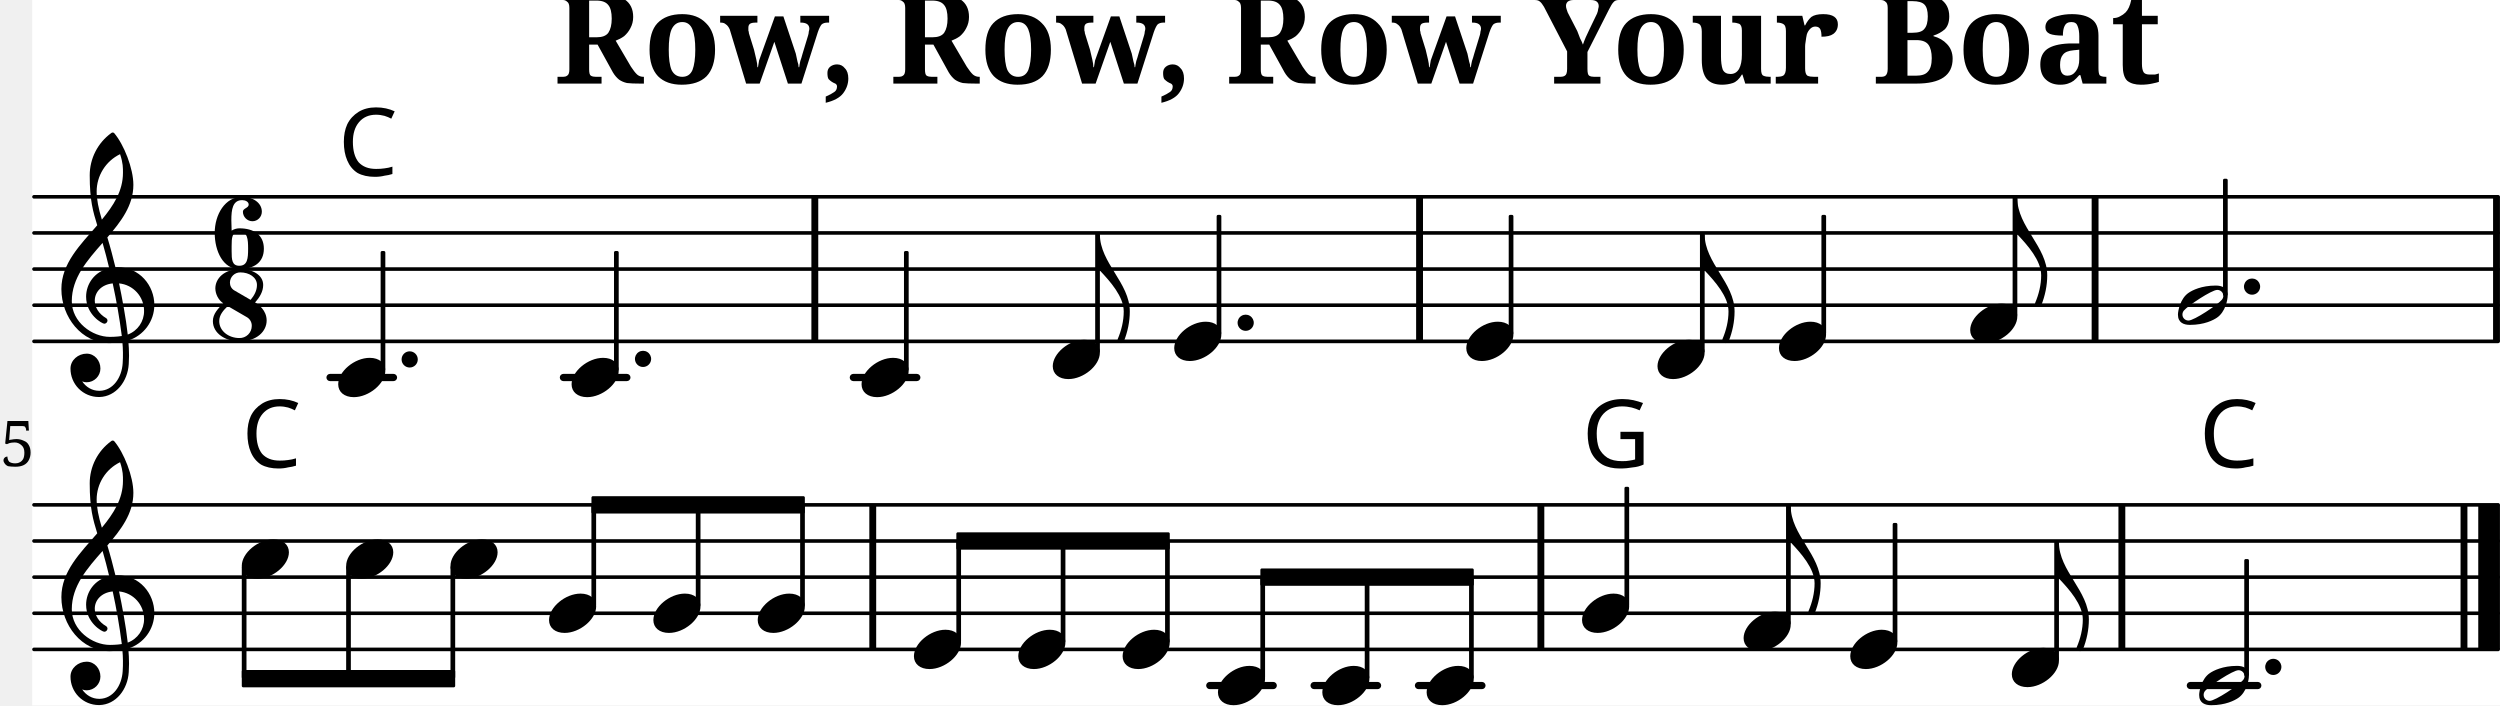
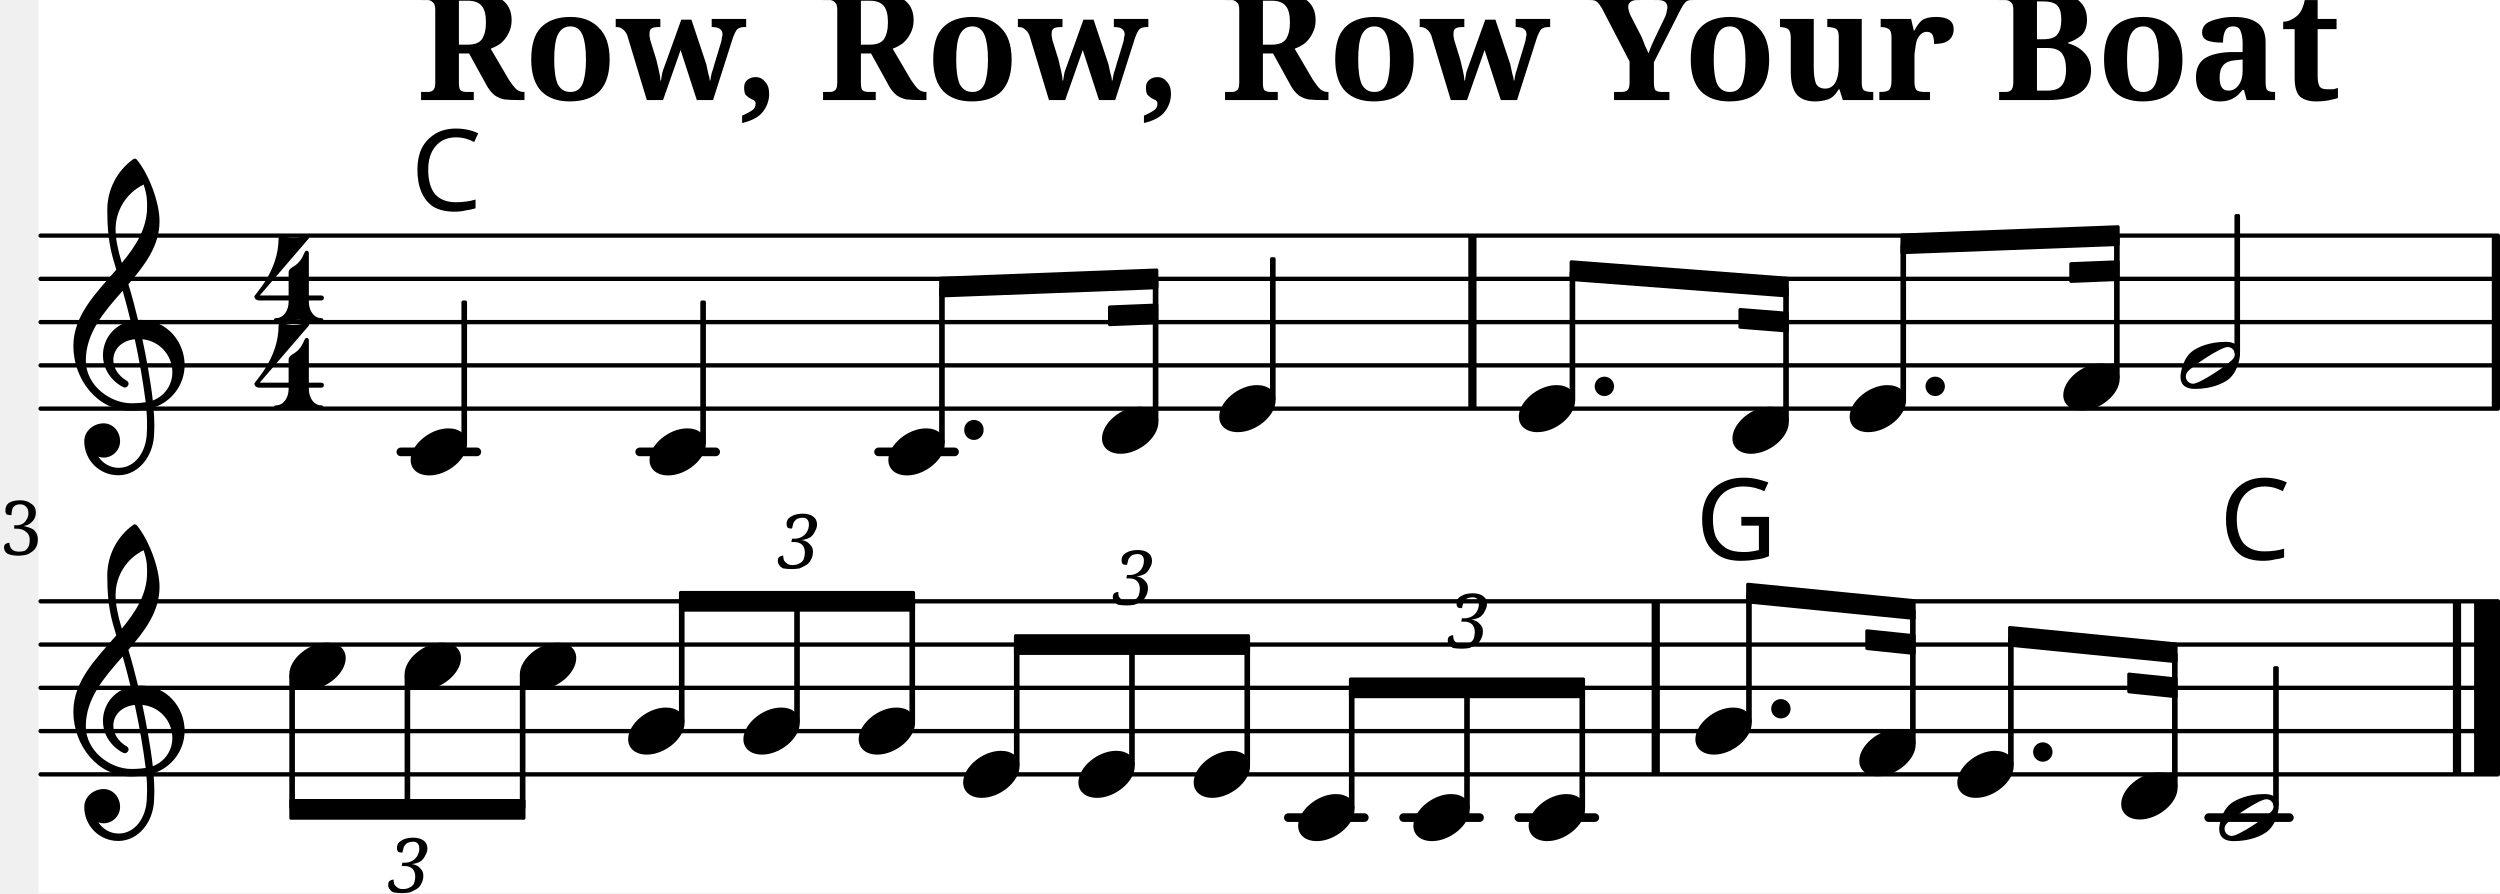
- <svg xmlns="http://www.w3.org/2000/svg" width="459.439" height="34.3mm" viewBox="-0.888 0 69.174 19.52">
+ <svg xmlns="http://www.w3.org/2000/svg" width="383.849" height="36.29mm" viewBox="-0.888 0 57.793 20.65">
  <rect width="100%" height="100%" fill="#fff" />
  <style>tspan{white-space:pre}</style>
-   <text fill="currentColor" font-family="serif" font-size="3.493" font-weight="bold" transform="translate(14.443 2.313)">
+   <text fill="currentColor" font-family="serif" font-size="3.493" font-weight="bold" transform="translate(8.752 2.313)">
    <tspan>Row, Row, Row Your Boat</tspan>
  </text>
-   <rect width=".19" height="4" y="-2" fill="currentColor" ry="0" transform="translate(21.562 7.446)" />
-   <rect width="1.956" height=".2" x="22.623" y="-.1" fill="currentColor" ry=".1" transform="translate(0 10.446)" />
-   <rect width="1.956" height=".2" x="14.6" y="-.1" fill="currentColor" ry=".1" transform="translate(0 10.446)" />
-   <rect width="1.956" height=".2" x="8.142" y="-.1" fill="currentColor" ry=".1" transform="translate(0 10.446)" />
-   <path stroke="currentColor" stroke-linecap="round" stroke-linejoin="round" stroke-width=".1" d="M.05 9.446h68.187M.05 8.446h68.187M.05 7.446h68.187M.05 6.446h68.187M.05 5.446h68.187" />
-   <rect width=".19" height="4" y="-2" fill="currentColor" ry="0" transform="translate(68.097 7.446)" />
-   <rect width=".19" height="4" y="-2" fill="currentColor" ry="0" transform="translate(56.989 7.446)" />
-   <rect width=".19" height="4" y="-2" fill="currentColor" ry="0" transform="translate(38.296 7.446)" />
-   <text fill="currentColor" font-family="sans-serif" font-size="2.616" transform="translate(8.468 4.862)">
+   <rect width=".19" height="4" y="-2" fill="currentColor" ry="0" transform="translate(33.055 7.446)" />
+   <rect width="1.956" height=".2" x="19.322" y="-.1" fill="currentColor" ry=".1" transform="translate(0 10.446)" />
+   <rect width="1.956" height=".2" x="13.8" y="-.1" fill="currentColor" ry=".1" transform="translate(0 10.446)" />
+   <rect width="1.956" height=".2" x="8.279" y="-.1" fill="currentColor" ry=".1" transform="translate(0 10.446)" />
+   <path stroke="currentColor" stroke-linecap="round" stroke-linejoin="round" stroke-width=".1" d="M.05 9.446h56.805M.05 8.446h56.805M.05 7.446h56.805M.05 6.446h56.805M.05 5.446h56.805" />
+   <rect width=".19" height="4" y="-2" fill="currentColor" ry="0" transform="translate(56.715 7.446)" />
+   <path fill="currentColor" stroke="currentColor" stroke-linecap="round" stroke-linejoin="round" stroke-width=".08" d="M48.073 5.246v.4l-4.988.19v-.4zM48.073 6.056v.4l-1.085.044v-.4zM40.425 6.436v.4l-4.988-.38v-.4zM40.425 7.246v.4l-1.085-.087v-.4z" />
+   <text fill="currentColor" font-family="sans-serif" font-size="2.616" transform="translate(8.605 4.862)">
    <tspan>C</tspan>
  </text>
-   <path fill="currentColor" d="M9.34 9.902c.264 0 .432.144.432.356 0 .356-.452.732-.872.732-.264 0-.432-.144-.432-.356 0-.356.452-.732.872-.732M1.864 10.986H1.84a.783.783 0 0 1-.78-.788c0-.232.212-.412.448-.412.216 0 .38.188.38.412 0 .208-.172.38-.38.38a.3.3 0 0 1-.124-.024c.104.156.272.26.468.26h.016zm.78-1.728a.69.69 0 0 0 .452-.656.764.764 0 0 0-.692-.76c.076.356.192.968.24 1.416m-1.548-.924c0 .58.564.988 1.056.988.004 0 .188 0 .328-.024a17 17 0 0 0-.252-1.456c-.316.032-.496.244-.496.476 0 .176.1.364.324.492q.029.03.028.06c0 .044-.04.088-.088.088-.06 0-.504-.248-.504-.748 0-.352.232-.696.64-.788a15 15 0 0 0-.184-.7c-.428.484-.852.972-.852 1.612m.704-2.1c-.116-.384-.208-.68-.208-1.384 0-.46.22-.896.596-1.168a.06.06 0 0 1 .08 0c.272.32.532.98.532 1.432 0 .572-.344 1.02-.72 1.456.084.272.156.552.224.828.008 0 .028-.004.052-.004.62 0 1.024.512 1.024 1.044 0 .452-.296.848-.72.984q.019.21.02.42c0 .076-.004.156-.008.232-.028.476-.352.9-.808.912l.004-.172c.372-.008.612-.368.636-.764a3.775 3.775 0 0 0-.008-.588c-.02.004-.176.032-.356.032-.772 0-1.332-.72-1.332-1.496 0-.708.524-1.224.992-1.764m.712-1.452c0-.136.004-.264-.08-.516a1.15 1.15 0 0 0-.648 1.036c0 .208.048.46.144.776.32-.388.584-.792.584-1.296M5.731 6.41c-.204 0-.212.172-.212.4v.144c0 .228.008.4.212.4.228 0 .244-.204.244-.472s-.016-.472-.244-.472m-.212-.028a.4.4 0 0 1 .212-.064c.404 0 .68.184.68.564s-.276.564-.68.564c-.448 0-.68-.496-.68-1 0-.512.288-1 .76-1 .28 0 .544.156.544.412 0 .144-.116.264-.26.264s-.264-.12-.264-.264c0-.096.16-.1.16-.196 0-.08-.092-.124-.18-.124-.264 0-.3.26-.3.556 0 .096.008.192.008.288" />
-   <path fill="currentColor" d="M6.044 8.298c.1-.12.176-.256.176-.412 0-.216-.22-.348-.456-.348a.284.284 0 0 0-.292.284c0 .084.04.168.124.216zm.124.072c.092.052.32.216.32.5 0 .292-.264.576-.756.576-.376 0-.732-.216-.732-.56 0-.2.144-.348.288-.492a.52.52 0 0 1-.22-.412c0-.272.24-.536.696-.536.32 0 .628.156.628.44 0 .184-.1.344-.224.484m-.756.1c-.124.12-.236.244-.236.416 0 .276.264.468.556.468a.334.334 0 0 0 .344-.332.27.27 0 0 0-.14-.248zM10.222 9.946a.224.224 0 1 1 .448 0 .224.224 0 0 1-.448 0" />
-   <rect width=".13" height="3.314" x="-.065" y="-.5" fill="currentColor" ry=".04" transform="translate(9.707 7.446)" />
-   <path fill="currentColor" d="M15.798 9.902c.264 0 .432.144.432.356 0 .356-.452.732-.872.732-.264 0-.432-.144-.432-.356 0-.356.452-.732.872-.732M16.68 9.946a.224.224 0 1 1 .447 0 .224.224 0 0 1-.447 0" />
-   <rect width=".13" height="3.314" x="-.065" y="-.5" fill="currentColor" ry=".04" transform="translate(16.165 7.446)" />
-   <path fill="currentColor" d="M23.822 9.902c.264 0 .432.144.432.356 0 .356-.452.732-.872.732-.264 0-.432-.144-.432-.356 0-.356.452-.732.872-.732" />
-   <rect width=".13" height="3.314" x="-.065" y="-.5" fill="currentColor" ry=".04" transform="translate(24.189 7.446)" />
-   <path fill="currentColor" d="M29.113 9.402c.264 0 .432.144.432.356 0 .356-.452.732-.872.732-.264 0-.432-.144-.432-.356 0-.356.452-.732.872-.732" />
-   <rect width=".13" height="3.314" x="-.065" y="-1" fill="currentColor" ry=".04" transform="translate(29.48 7.446)" />
-   <path fill="currentColor" d="M29.545 6.486v1h-.064v-1zm0 0c0 .788.828 1.344.828 2.132 0 .284-.06.564-.164.828a.1.1 0 0 1-.08.048c-.052 0-.104-.044-.092-.108.104-.244.168-.504.168-.768 0-.412-.376-.832-.66-1.132zM32.474 8.902c.264 0 .432.144.432.356 0 .356-.452.732-.872.732-.264 0-.432-.144-.432-.356 0-.356.452-.732.872-.732M33.356 8.946a.224.224 0 1 1 .447 0 .224.224 0 0 1-.447 0" />
-   <rect width=".13" height="3.314" x="-.065" y="-1.5" fill="currentColor" ry=".04" transform="translate(32.841 7.446)" />
-   <path fill="currentColor" d="M40.556 8.902c.264 0 .432.144.432.356 0 .356-.452.732-.872.732-.264 0-.432-.144-.432-.356 0-.356.452-.732.872-.732" />
-   <rect width=".13" height="3.314" x="-.065" y="-1.5" fill="currentColor" ry=".04" transform="translate(40.923 7.446)" />
-   <path fill="currentColor" d="M45.847 9.402c.264 0 .432.144.432.356 0 .356-.452.732-.872.732-.264 0-.432-.144-.432-.356 0-.356.452-.732.872-.732" />
-   <rect width=".13" height="3.314" x="-.065" y="-1" fill="currentColor" ry=".04" transform="translate(46.215 7.446)" />
-   <path fill="currentColor" d="M46.28 6.486v1h-.064v-1zm0 0c0 .788.828 1.344.828 2.132 0 .284-.06.564-.164.828a.1.1 0 0 1-.08.048c-.052 0-.104-.044-.092-.108.104-.244.168-.504.168-.768 0-.412-.376-.832-.66-1.132zM49.208 8.902c.264 0 .432.144.432.356 0 .356-.452.732-.872.732-.264 0-.432-.144-.432-.356 0-.356.452-.732.872-.732" />
-   <rect width=".13" height="3.314" x="-.065" y="-1.5" fill="currentColor" ry=".04" transform="translate(49.576 7.446)" />
-   <path fill="currentColor" d="M54.5 8.402c.264 0 .432.144.432.356 0 .356-.452.732-.872.732-.264 0-.432-.144-.432-.356 0-.356.452-.732.872-.732" />
-   <rect width=".13" height="3.314" x="-.065" y="-2" fill="currentColor" ry=".04" transform="translate(54.867 7.446)" />
-   <path fill="currentColor" d="M54.932 5.486v1h-.064v-1zm0 0c0 .788.828 1.344.828 2.132 0 .284-.06.564-.164.828a.1.1 0 0 1-.08.048c-.052 0-.104-.044-.092-.108.104-.244.168-.504.168-.768 0-.412-.376-.832-.66-1.132zM60.633 8.186a.166.166 0 0 0-.169-.164c-.155 0-.815.44-.923.572a.17.17 0 0 0-.04.112c0 .092.076.164.168.164.156 0 .812-.44.92-.572a.17.17 0 0 0 .044-.112m-.209-.284c.165 0 .329.056.329.284 0 .104-.064.448-.296.604-.1.068-.348.2-.748.2-.164 0-.332-.056-.332-.284 0-.104.064-.448.296-.604.1-.068.352-.2.752-.2M61.204 7.946a.224.224 0 1 1 .447 0 .224.224 0 0 1-.447 0" />
-   <rect width=".13" height="3.241" x="-.065" y="-2.5" fill="currentColor" ry=".04" transform="translate(60.689 7.446)" />
-   <rect width=".19" height="4" y="-2" fill="currentColor" ry="0" transform="translate(23.165 15.97)" />
-   <rect width="2.066" height=".2" x="59.62" y="-.1" fill="currentColor" ry=".1" transform="translate(0 18.97)" />
-   <rect width="1.956" height=".2" x="38.261" y="-.1" fill="currentColor" ry=".1" transform="translate(0 18.97)" />
-   <rect width="1.956" height=".2" x="35.373" y="-.1" fill="currentColor" ry=".1" transform="translate(0 18.97)" />
-   <rect width="1.956" height=".2" x="32.486" y="-.1" fill="currentColor" ry=".1" transform="translate(0 18.97)" />
-   <path stroke="currentColor" stroke-linecap="round" stroke-linejoin="round" stroke-width=".1" d="M.05 17.97h68.187M.05 16.97h68.187M.05 15.97h68.187M.05 14.97h68.187M.05 13.97h68.187" />
-   <rect width=".6" height="4" y="-2" fill="currentColor" ry="0" transform="translate(67.687 15.97)" />
-   <rect width=".19" height="4" y="-2" fill="currentColor" ry="0" transform="translate(67.197 15.97)" />
-   <rect width=".19" height="4" y="-2" fill="currentColor" ry="0" transform="translate(57.73 15.97)" />
-   <rect width=".19" height="4" y="-2" fill="currentColor" ry="0" transform="translate(41.653 15.97)" />
-   <path fill="currentColor" d="M33.684 18.426c.264 0 .432.144.432.356 0 .356-.452.732-.872.732-.264 0-.432-.144-.432-.356 0-.356.452-.732.872-.732M1.864 19.51H1.84a.783.783 0 0 1-.78-.788c0-.232.212-.412.448-.412.216 0 .38.188.38.412 0 .208-.172.38-.38.38a.3.3 0 0 1-.124-.024c.104.156.272.26.468.26h.016zm.78-1.728a.69.69 0 0 0 .452-.656.764.764 0 0 0-.692-.76c.076.356.192.968.24 1.416m-1.548-.924c0 .58.564.988 1.056.988.004 0 .188 0 .328-.024a17 17 0 0 0-.252-1.456c-.316.032-.496.244-.496.476 0 .176.1.364.324.492q.029.03.028.06c0 .044-.04.088-.088.088-.06 0-.504-.248-.504-.748 0-.352.232-.696.64-.788a15 15 0 0 0-.184-.7c-.428.484-.852.972-.852 1.612m.704-2.1c-.116-.384-.208-.68-.208-1.384 0-.46.22-.896.596-1.168a.06.06 0 0 1 .08 0c.272.32.532.98.532 1.432 0 .572-.344 1.02-.72 1.456.084.272.156.552.224.828.008 0 .028-.004.052-.004.62 0 1.024.512 1.024 1.044 0 .452-.296.848-.72.984q.019.21.02.42-.001.116-.008.232c-.028.476-.352.9-.808.912l.004-.172c.372-.008.612-.368.636-.764a3.775 3.775 0 0 0-.008-.588c-.02.004-.176.032-.356.032-.772 0-1.332-.72-1.332-1.496 0-.708.524-1.224.992-1.764m.712-1.452c0-.136.004-.264-.08-.516a1.15 1.15 0 0 0-.648 1.036c0 .208.048.46.144.776.32-.388.584-.792.584-1.296" />
-   <text fill="currentColor" font-family="serif" font-size="1.746" transform="translate(-.888 12.9)">
-     <tspan>5</tspan>
+   <path fill="currentColor" d="M9.477 9.902c.264 0 .432.144.432.356 0 .356-.452.732-.872.732-.264 0-.432-.144-.432-.356 0-.356.452-.732.872-.732M1.864 10.986H1.84a.783.783 0 0 1-.78-.788c0-.232.212-.412.448-.412.216 0 .38.188.38.412 0 .208-.172.38-.38.38a.3.3 0 0 1-.124-.024c.104.156.272.26.468.26h.016zm.78-1.728a.69.69 0 0 0 .452-.656.764.764 0 0 0-.692-.76c.076.356.192.968.24 1.416m-1.548-.924c0 .58.564.988 1.056.988.004 0 .188 0 .328-.024a17 17 0 0 0-.252-1.456c-.316.032-.496.244-.496.476 0 .176.1.364.324.492q.029.03.028.06c0 .044-.04.088-.088.088-.06 0-.504-.248-.504-.748 0-.352.232-.696.64-.788a15 15 0 0 0-.184-.7c-.428.484-.852.972-.852 1.612m.704-2.1c-.116-.384-.208-.68-.208-1.384 0-.46.22-.896.596-1.168a.06.06 0 0 1 .08 0c.272.32.532.98.532 1.432 0 .572-.344 1.02-.72 1.456.084.272.156.552.224.828.008 0 .028-.004.052-.004.62 0 1.024.512 1.024 1.044 0 .452-.296.848-.72.984q.019.21.02.42c0 .076-.004.156-.008.232-.028.476-.352.9-.808.912l.004-.172c.372-.008.612-.368.636-.764a3.775 3.775 0 0 0-.008-.588c-.02.004-.176.032-.356.032-.772 0-1.332-.72-1.332-1.496 0-.708.524-1.224.992-1.764m.712-1.452c0-.136.004-.264-.08-.516a1.15 1.15 0 0 0-.648 1.036c0 .208.048.46.144.776.32-.388.584-.792.584-1.296M5.784 6.978h.468c0 .192.108.376.288.376.032 0 .048.02.048.044s-.016.048-.048.048c-.176 0-.348-.052-.524-.052s-.348.052-.524.052c-.032 0-.048-.024-.048-.048s.016-.044.048-.044c.18 0 .292-.184.292-.376m-.792-.124c0-.048.56-.572.56-1.344 0-.04.028-.076.064-.064.092.028.188.052.284.052s.192-.024.284-.052c.056-.016.092.036.068.064L5.116 6.83h.668v-.524c0-.136.136-.108.272-.288.088-.12.092-.224.144-.224.024 0 .052.02.052.056v.98h.288c.04 0 .06.028.06.056s-.02.06-.06.06h-.288v.032h-.468v-.032h-.668c-.092 0-.124-.056-.124-.092M5.784 8.994h.468c0 .192.108.376.288.376.032 0 .048.02.048.044s-.016.048-.048.048c-.176 0-.348-.052-.524-.052s-.348.052-.524.052c-.032 0-.048-.024-.048-.048s.016-.044.048-.044c.18 0 .292-.184.292-.376m-.792-.124c0-.048.56-.572.56-1.344 0-.04.028-.076.064-.064.092.028.188.052.284.052s.192-.024.284-.052c.056-.016.092.036.068.064l-1.136 1.32h.668v-.524c0-.136.136-.108.272-.288.088-.12.092-.224.144-.224.024 0 .052.02.052.056v.98h.288c.04 0 .06.028.06.056s-.02.06-.06.06h-.288v.032h-.468v-.032h-.668c-.092 0-.124-.056-.124-.092" />
+   <rect width=".13" height="3.314" x="-.065" y="-.5" fill="currentColor" ry=".04" transform="translate(9.844 7.446)" />
+   <path fill="currentColor" stroke="currentColor" stroke-linecap="round" stroke-linejoin="round" stroke-width=".08" d="M25.85 6.246v.4l-4.988.19v-.4zM25.85 7.056v.4l-1.084.044v-.4z" />
+   <path fill="currentColor" d="M14.999 9.902c.263 0 .431.144.431.356 0 .356-.451.732-.871.732-.264 0-.432-.144-.432-.356 0-.356.451-.732.871-.732" />
+   <rect width=".13" height="3.314" x="-.065" y="-.5" fill="currentColor" ry=".04" transform="translate(15.366 7.446)" />
+   <path fill="currentColor" d="M20.52 9.902c.264 0 .432.144.432.356 0 .356-.452.732-.872.732-.264 0-.432-.144-.432-.356 0-.356.452-.732.872-.732M21.403 9.946a.224.224 0 1 1 .447 0 .224.224 0 0 1-.448 0" />
+   <rect width=".13" height="3.626" x="-.065" y="-.812" fill="currentColor" ry=".04" transform="translate(20.887 7.446)" />
+   <path fill="currentColor" d="M25.459 9.402c.264 0 .432.144.432.356 0 .356-.452.732-.872.732-.264 0-.432-.144-.432-.356 0-.356.452-.732.872-.732" />
+   <rect width=".13" height="3.312" x="-.065" y="-.998" fill="currentColor" ry=".04" transform="translate(25.826 7.446)" />
+   <path fill="currentColor" d="M28.169 8.902c.264 0 .432.144.432.356 0 .356-.452.732-.872.732-.264 0-.432-.144-.432-.356 0-.356.452-.732.872-.732" />
+   <rect width=".13" height="3.314" x="-.065" y="-1.5" fill="currentColor" ry=".04" transform="translate(28.536 7.446)" />
+   <path fill="currentColor" d="M35.094 8.902c.264 0 .432.144.432.356 0 .356-.452.732-.872.732-.264 0-.432-.144-.432-.356 0-.356.452-.732.872-.732M35.977 8.946a.224.224 0 1 1 .447 0 .224.224 0 0 1-.447 0" />
+   <rect width=".13" height="2.999" x="-.065" y="-1.185" fill="currentColor" ry=".04" transform="translate(35.462 7.446)" />
+   <path fill="currentColor" d="M40.033 9.402c.264 0 .432.144.432.356 0 .356-.452.732-.872.732-.264 0-.432-.144-.432-.356 0-.356.452-.732.872-.732" />
+   <rect width=".13" height="3.129" x="-.065" y="-.815" fill="currentColor" ry=".04" transform="translate(40.4 7.446)" />
+   <path fill="currentColor" d="M42.743 8.902c.264 0 .432.144.432.356 0 .356-.452.732-.872.732-.264 0-.432-.144-.432-.356 0-.356.452-.732.872-.732M43.625 8.946a.224.224 0 1 1 .447 0 .224.224 0 0 1-.447 0" />
+   <rect width=".13" height="3.626" x="-.065" y="-1.812" fill="currentColor" ry=".04" transform="translate(43.11 7.446)" />
+   <path fill="currentColor" d="M47.68 8.402c.265 0 .433.144.433.356 0 .356-.452.732-.872.732-.264 0-.432-.144-.432-.356 0-.356.452-.732.872-.732" />
+   <rect width=".13" height="3.312" x="-.065" y="-1.998" fill="currentColor" ry=".04" transform="translate(48.048 7.446)" />
+   <path fill="currentColor" d="M50.775 8.186a.166.166 0 0 0-.168-.164c-.156 0-.816.44-.924.572a.17.17 0 0 0-.04.112c0 .092.076.164.168.164.156 0 .812-.44.92-.572a.17.17 0 0 0 .044-.112m-.208-.284c.164 0 .328.056.328.284 0 .104-.064.448-.296.604-.1.068-.348.2-.748.2-.164 0-.332-.056-.332-.284 0-.104.064-.448.296-.604.1-.068.352-.2.752-.2" />
+   <rect width=".13" height="3.241" x="-.065" y="-2.5" fill="currentColor" ry=".04" transform="translate(50.831 7.446)" />
+   <rect width=".19" height="4" y="-2" fill="currentColor" ry="0" transform="translate(37.293 15.9)" />
+   <rect width="2.066" height=".2" x="50.07" y="-.1" fill="currentColor" ry=".1" transform="translate(0 18.9)" />
+   <rect width="1.956" height=".2" x="34.124" y="-.1" fill="currentColor" ry=".1" transform="translate(0 18.9)" />
+   <rect width="1.956" height=".2" x="31.459" y="-.1" fill="currentColor" ry=".1" transform="translate(0 18.9)" />
+   <rect width="1.956" height=".2" x="28.795" y="-.1" fill="currentColor" ry=".1" transform="translate(0 18.9)" />
+   <path stroke="currentColor" stroke-linecap="round" stroke-linejoin="round" stroke-width=".1" d="M.05 17.9h56.805M.05 16.9h56.805M.05 15.9h56.805M.05 14.9h56.805M.05 13.9h56.805" />
+   <rect width=".6" height="4" y="-2" fill="currentColor" ry="0" transform="translate(56.306 15.9)" />
+   <rect width=".19" height="4" y="-2" fill="currentColor" ry="0" transform="translate(55.816 15.9)" />
+   <path fill="currentColor" d="M32.657 18.356c.264 0 .432.144.432.356 0 .356-.452.732-.872.732-.264 0-.432-.144-.432-.356 0-.356.452-.732.872-.732M1.864 19.44H1.84a.783.783 0 0 1-.78-.788c0-.232.212-.412.448-.412.216 0 .38.188.38.412 0 .208-.172.38-.38.38a.3.3 0 0 1-.124-.024c.104.156.272.26.468.26h.016zm.78-1.728a.69.69 0 0 0 .452-.656.764.764 0 0 0-.692-.76c.076.356.192.968.24 1.416m-1.548-.924c0 .58.564.988 1.056.988.004 0 .188 0 .328-.024a17 17 0 0 0-.252-1.456c-.316.032-.496.244-.496.476 0 .176.1.364.324.492q.029.03.028.06c0 .044-.04.088-.088.088-.06 0-.504-.248-.504-.748 0-.352.232-.696.64-.788a15 15 0 0 0-.184-.7c-.428.484-.852.972-.852 1.612m.704-2.1c-.116-.384-.208-.68-.208-1.384 0-.46.22-.896.596-1.168a.06.06 0 0 1 .08 0c.272.32.532.98.532 1.432 0 .572-.344 1.02-.72 1.456.084.272.156.552.224.828.008 0 .028-.004.052-.004.62 0 1.024.512 1.024 1.044 0 .452-.296.848-.72.984q.019.21.02.42-.001.116-.008.232c-.028.476-.352.9-.808.912l.004-.172c.372-.008.612-.368.636-.764q.007-.11.008-.22.001-.184-.016-.368c-.02.004-.176.032-.356.032-.772 0-1.332-.72-1.332-1.496 0-.708.524-1.224.992-1.764m.712-1.452c0-.136.004-.264-.08-.516a1.15 1.15 0 0 0-.648 1.036c0 .208.048.46.144.776.32-.388.584-.792.584-1.296" />
+   <text fill="currentColor" font-family="serif" font-size="1.746" transform="translate(-.888 12.83)">
+     <tspan>3</tspan>
  </text>
-   <path fill="currentColor" stroke="currentColor" stroke-linecap="round" stroke-linejoin="round" stroke-width=".08" d="M21.341 13.77v.4h-5.825v-.4z" />
-   <text fill="currentColor" font-family="sans-serif" font-size="2.616" transform="translate(5.8 12.933)">
+   <path fill="currentColor" stroke="currentColor" stroke-linecap="round" stroke-linejoin="round" stroke-width=".08" d="M49.412 14.89v.4l-3.839-.38v-.4zM49.413 15.7v.4l-1.085-.113v-.4z" />
+   <path fill="currentColor" d="M6.672 14.856c.264 0 .432.144.432.356 0 .356-.452.732-.872.732-.264 0-.432-.144-.432-.356 0-.356.452-.732.872-.732" />
+   <rect width=".13" height="3.124" x="-.065" y="-.314" fill="currentColor" ry=".04" transform="translate(5.865 15.9)" />
+   <path fill="currentColor" d="M9.337 14.856c.264 0 .432.144.432.356 0 .356-.452.732-.872.732-.264 0-.432-.144-.432-.356 0-.356.452-.732.872-.732" />
+   <rect width=".13" height="3.124" x="-.065" y="-.314" fill="currentColor" ry=".04" transform="translate(8.53 15.9)" />
+   <path fill="currentColor" stroke="currentColor" stroke-linecap="round" stroke-linejoin="round" stroke-width=".08" d="M35.714 15.7v.4h-5.379v-.4z" />
+   <path fill="currentColor" d="M12.001 14.856c.264 0 .432.144.432.356 0 .356-.452.732-.872.732-.264 0-.432-.144-.432-.356 0-.356.452-.732.872-.732" />
+   <rect width=".13" height="3.124" x="-.065" y="-.314" fill="currentColor" ry=".04" transform="translate(11.194 15.9)" />
+   <text fill="currentColor" font-family="serif" font-size="1.746" font-style="italic" transform="translate(24.837 13.98)">
+     <tspan>3</tspan>
+   </text>
+   <path fill="currentColor" d="M14.505 16.356c.264 0 .432.144.432.356 0 .356-.452.732-.872.732-.264 0-.432-.144-.432-.356 0-.356.452-.732.872-.732" />
+   <rect width=".13" height="2.814" x="-.065" y="-2" fill="currentColor" ry=".04" transform="translate(14.872 15.9)" />
+   <path fill="currentColor" d="M17.17 16.356c.263 0 .431.144.431.356 0 .356-.452.732-.872.732-.264 0-.432-.144-.432-.356 0-.356.452-.732.872-.732" />
+   <rect width=".13" height="2.814" x="-.065" y="-2" fill="currentColor" ry=".04" transform="translate(17.537 15.9)" />
+   <path fill="currentColor" stroke="currentColor" stroke-linecap="round" stroke-linejoin="round" stroke-width=".08" d="M27.97 14.7v.4h-5.379v-.4z" />
+   <path fill="currentColor" d="M19.834 16.356c.264 0 .432.144.432.356 0 .356-.452.732-.872.732-.264 0-.432-.144-.432-.356 0-.356.452-.732.872-.732" />
+   <rect width=".13" height="2.814" x="-.065" y="-2" fill="currentColor" ry=".04" transform="translate(20.201 15.9)" />
+   <text fill="currentColor" font-family="serif" font-size="1.746" font-style="italic" transform="translate(17.093 13.14)">
+     <tspan>3</tspan>
+   </text>
+   <path fill="currentColor" d="M22.249 17.356c.264 0 .432.144.432.356 0 .356-.452.732-.872.732-.264 0-.432-.144-.432-.356 0-.356.452-.732.872-.732" />
+   <rect width=".13" height="2.814" x="-.065" y="-1" fill="currentColor" ry=".04" transform="translate(22.616 15.9)" />
+   <path fill="currentColor" d="M24.914 17.356c.263 0 .431.144.431.356 0 .356-.452.732-.872.732-.264 0-.432-.144-.432-.356 0-.356.452-.732.872-.732" />
+   <rect width=".13" height="2.814" x="-.065" y="-1" fill="currentColor" ry=".04" transform="translate(25.28 15.9)" />
+   <path fill="currentColor" stroke="currentColor" stroke-linecap="round" stroke-linejoin="round" stroke-width=".08" d="M20.226 13.7v.4h-5.379v-.4z" />
+   <path fill="currentColor" d="M27.578 17.356c.264 0 .432.144.432.356 0 .356-.452.732-.872.732-.264 0-.432-.144-.432-.356 0-.356.452-.732.872-.732" />
+   <rect width=".13" height="2.814" x="-.065" y="-1" fill="currentColor" ry=".04" transform="translate(27.945 15.9)" />
+   <text fill="currentColor" font-family="serif" font-size="1.746" font-style="italic" transform="translate(8.086 20.63)">
+     <tspan>3</tspan>
+   </text>
+   <path fill="currentColor" d="M29.993 18.356c.264 0 .432.144.432.356 0 .356-.452.732-.872.732-.264 0-.432-.144-.432-.356 0-.356.452-.732.872-.732" />
+   <rect width=".13" height="2.814" x="-.065" fill="currentColor" ry=".04" transform="translate(30.36 15.9)" />
+   <path fill="currentColor" stroke="currentColor" stroke-linecap="round" stroke-linejoin="round" stroke-width=".08" d="M43.357 13.89v.4l-3.839-.38v-.4zM43.357 14.7v.4l-1.085-.113v-.4z" />
+   <rect width=".13" height="2.814" x="-.065" fill="currentColor" ry=".04" transform="translate(33.025 15.9)" />
+   <text fill="currentColor" font-family="serif" font-size="1.746" font-style="italic" transform="translate(32.58 14.98)">
+     <tspan>3</tspan>
+   </text>
+   <path fill="currentColor" d="M35.322 18.356c.264 0 .432.144.432.356 0 .356-.452.732-.872.732-.264 0-.432-.144-.432-.356 0-.356.452-.732.872-.732" />
+   <rect width=".13" height="2.814" x="-.065" fill="currentColor" ry=".04" transform="translate(35.69 15.9)" />
+   <path fill="currentColor" stroke="currentColor" stroke-linecap="round" stroke-linejoin="round" stroke-width=".08" d="M11.22 18.51v.4H5.84v-.4z" />
+   <text fill="currentColor" font-family="sans-serif" font-size="2.616" transform="translate(38.304 12.933)">
+     <tspan>G</tspan>
+   </text>
+   <path fill="currentColor" d="M39.176 16.356c.264 0 .432.144.432.356 0 .356-.452.732-.872.732-.264 0-.432-.144-.432-.356 0-.356.452-.732.872-.732M40.058 16.4a.224.224 0 1 1 .447-.001.224.224 0 0 1-.447 0" />
+   <rect width=".13" height="2.998" x="-.065" y="-2.184" fill="currentColor" ry=".04" transform="translate(39.543 15.9)" />
+   <path fill="currentColor" d="M42.965 16.856c.264 0 .432.144.432.356 0 .356-.452.732-.872.732-.264 0-.432-.144-.432-.356 0-.356.452-.732.872-.732" />
+   <rect width=".13" height="3.13" x="-.065" y="-1.816" fill="currentColor" ry=".04" transform="translate(43.332 15.9)" />
+   <path fill="currentColor" d="M45.23 17.356c.265 0 .433.144.433.356 0 .356-.452.732-.872.732-.264 0-.432-.144-.432-.356 0-.356.452-.732.872-.732M46.113 17.4a.224.224 0 1 1 .447-.001.224.224 0 0 1-.447 0" />
+   <rect width=".13" height="2.998" x="-.065" y="-1.184" fill="currentColor" ry=".04" transform="translate(45.598 15.9)" />
+   <path fill="currentColor" d="M49.02 17.856c.264 0 .432.144.432.356 0 .356-.452.732-.872.732-.264 0-.432-.144-.432-.356 0-.356.452-.732.872-.732" />
+   <rect width=".13" height="3.13" x="-.065" y="-.816" fill="currentColor" ry=".04" transform="translate(49.388 15.9)" />
+   <text fill="currentColor" font-family="sans-serif" font-size="2.616" transform="translate(50.414 12.933)">
    <tspan>C</tspan>
  </text>
-   <path fill="currentColor" d="M6.672 14.926c.264 0 .432.144.432.356 0 .356-.452.732-.872.732-.264 0-.432-.144-.432-.356 0-.356.452-.732.872-.732" />
-   <rect width=".13" height="3.124" x="-.065" y="-.314" fill="currentColor" ry=".04" transform="translate(5.865 15.97)" />
-   <path fill="currentColor" stroke="currentColor" stroke-linecap="round" stroke-linejoin="round" stroke-width=".08" d="M11.665 18.58v.4H5.84v-.4z" />
-   <path fill="currentColor" d="M9.56 14.926c.264 0 .432.144.432.356 0 .356-.452.732-.872.732-.264 0-.432-.144-.432-.356 0-.356.452-.732.872-.732" />
-   <rect width=".13" height="3.124" x="-.065" y="-.314" fill="currentColor" ry=".04" transform="translate(8.753 15.97)" />
-   <path fill="currentColor" d="M12.447 14.926c.264 0 .432.144.432.356 0 .356-.452.732-.872.732-.264 0-.432-.144-.432-.356 0-.356.452-.732.872-.732" />
-   <rect width=".13" height="3.124" x="-.065" y="-.314" fill="currentColor" ry=".04" transform="translate(11.64 15.97)" />
-   <path fill="currentColor" d="M15.174 16.426c.264 0 .432.144.432.356 0 .356-.452.732-.872.732-.264 0-.432-.144-.432-.356 0-.356.452-.732.872-.732" />
-   <rect width=".13" height="2.814" x="-.065" y="-2" fill="currentColor" ry=".04" transform="translate(15.54 15.97)" />
-   <path fill="currentColor" d="M18.061 16.426c.264 0 .432.144.432.356 0 .356-.452.732-.872.732-.264 0-.432-.144-.432-.356 0-.356.452-.732.872-.732" />
-   <rect width=".13" height="2.814" x="-.065" y="-2" fill="currentColor" ry=".04" transform="translate(18.428 15.97)" />
-   <path fill="currentColor" d="M20.949 16.426c.264 0 .432.144.432.356 0 .356-.452.732-.872.732-.264 0-.432-.144-.432-.356 0-.356.452-.732.872-.732" />
-   <rect width=".13" height="2.814" x="-.065" y="-2" fill="currentColor" ry=".04" transform="translate(21.316 15.97)" />
-   <path fill="currentColor" d="M25.271 17.426c.264 0 .432.144.432.356 0 .356-.452.732-.872.732-.264 0-.432-.144-.432-.356 0-.356.452-.732.872-.732" />
-   <rect width=".13" height="2.814" x="-.065" y="-1" fill="currentColor" ry=".04" transform="translate(25.638 15.97)" />
-   <path fill="currentColor" d="M28.159 17.426c.264 0 .432.144.432.356 0 .356-.452.732-.872.732-.264 0-.432-.144-.432-.356 0-.356.452-.732.872-.732" />
-   <rect width=".13" height="2.814" x="-.065" y="-1" fill="currentColor" ry=".04" transform="translate(28.526 15.97)" />
-   <path fill="currentColor" d="M31.046 17.426c.264 0 .432.144.432.356 0 .356-.452.732-.872.732-.264 0-.432-.144-.432-.356 0-.356.452-.732.872-.732" />
-   <rect width=".13" height="2.814" x="-.065" y="-1" fill="currentColor" ry=".04" transform="translate(31.414 15.97)" />
-   <path fill="currentColor" stroke="currentColor" stroke-linecap="round" stroke-linejoin="round" stroke-width=".08" d="M31.439 14.77v.4h-5.826v-.4z" />
-   <rect width=".13" height="2.814" x="-.065" fill="currentColor" ry=".04" transform="translate(34.051 15.97)" />
-   <path fill="currentColor" d="M36.572 18.426c.263 0 .431.144.431.356 0 .356-.451.732-.871.732-.264 0-.432-.144-.432-.356 0-.356.451-.732.871-.732" />
-   <rect width=".13" height="2.814" x="-.065" fill="currentColor" ry=".04" transform="translate(36.939 15.97)" />
-   <path fill="currentColor" d="M39.46 18.426c.263 0 .431.144.431.356 0 .356-.452.732-.872.732-.264 0-.432-.144-.432-.356 0-.356.452-.732.872-.732" />
-   <rect width=".13" height="2.814" x="-.065" fill="currentColor" ry=".04" transform="translate(39.826 15.97)" />
-   <text fill="currentColor" font-family="sans-serif" font-size="2.616" transform="translate(42.887 12.933)">
-     <tspan>G</tspan>
-   </text>
-   <path fill="currentColor" d="M43.759 16.426c.264 0 .432.144.432.356 0 .356-.452.732-.872.732-.264 0-.432-.144-.432-.356 0-.356.452-.732.872-.732" />
-   <rect width=".13" height="3.314" x="-.065" y="-2.5" fill="currentColor" ry=".04" transform="translate(44.126 15.97)" />
-   <path fill="currentColor" d="M48.23 16.926c.264 0 .432.144.432.356 0 .356-.452.732-.872.732-.264 0-.432-.144-.432-.356 0-.356.452-.732.872-.732" />
-   <rect width=".13" height="3.314" x="-.065" y="-2" fill="currentColor" ry=".04" transform="translate(48.597 15.97)" />
-   <path fill="currentColor" d="M48.662 14.01v1h-.064v-1zm0 0c0 .788.828 1.344.828 2.132 0 .284-.06.564-.164.828a.1.1 0 0 1-.08.048c-.052 0-.104-.044-.092-.108.104-.244.168-.504.168-.768 0-.412-.376-.832-.66-1.132zM51.18 17.426c.265 0 .433.144.433.356 0 .356-.452.732-.872.732-.264 0-.432-.144-.432-.356 0-.356.452-.732.872-.732" />
-   <rect width=".13" height="3.314" x="-.065" y="-1.5" fill="currentColor" ry=".04" transform="translate(51.548 15.97)" />
-   <path fill="currentColor" d="M55.652 17.926c.264 0 .432.144.432.356 0 .356-.452.732-.872.732-.264 0-.432-.144-.432-.356 0-.356.452-.732.872-.732" />
-   <rect width=".13" height="3.314" x="-.065" y="-1" fill="currentColor" ry=".04" transform="translate(56.019 15.97)" />
-   <path fill="currentColor" d="M56.084 15.01v1h-.064v-1zm0 0c0 .788.828 1.344.828 2.132 0 .284-.06.564-.164.828a.1.1 0 0 1-.08.048c-.052 0-.104-.044-.092-.108.104-.244.168-.504.168-.768 0-.412-.376-.832-.66-1.132z" />
-   <text fill="currentColor" font-family="sans-serif" font-size="2.616" transform="translate(59.964 12.933)">
-     <tspan>C</tspan>
-   </text>
-   <path fill="currentColor" d="M61.22 18.71a.166.166 0 0 0-.168-.164c-.156 0-.816.44-.924.572a.17.17 0 0 0-.04.112c0 .092.076.164.168.164.156 0 .812-.44.92-.572a.17.17 0 0 0 .044-.112m-.208-.284c.164 0 .328.056.328.284 0 .104-.064.448-.296.604-.1.068-.348.2-.748.2-.164 0-.332-.056-.332-.284 0-.104.064-.448.296-.604.1-.068.352-.2.752-.2M61.792 18.47a.224.224 0 1 1 .447-.001.224.224 0 0 1-.447 0" />
-   <rect width=".13" height="3.241" x="-.065" y="-.5" fill="currentColor" ry=".04" transform="translate(61.277 15.97)" />
-   <path fill="currentColor" stroke="currentColor" stroke-linecap="round" stroke-linejoin="round" stroke-width=".08" d="M39.851 15.77v.4h-5.825v-.4z" />
+   <path fill="currentColor" d="M51.67 18.64a.166.166 0 0 0-.168-.164c-.156 0-.816.44-.924.572a.17.17 0 0 0-.04.112c0 .092.076.164.168.164.156 0 .812-.44.92-.572a.17.17 0 0 0 .044-.112m-.208-.284c.164 0 .328.056.328.284 0 .104-.064.448-.296.604-.1.068-.348.2-.748.2-.164 0-.332-.056-.332-.284 0-.104.064-.448.296-.604.1-.068.352-.2.752-.2" />
+   <rect width=".13" height="3.241" x="-.065" y="-.5" fill="currentColor" ry=".04" transform="translate(51.726 15.9)" />
</svg>
